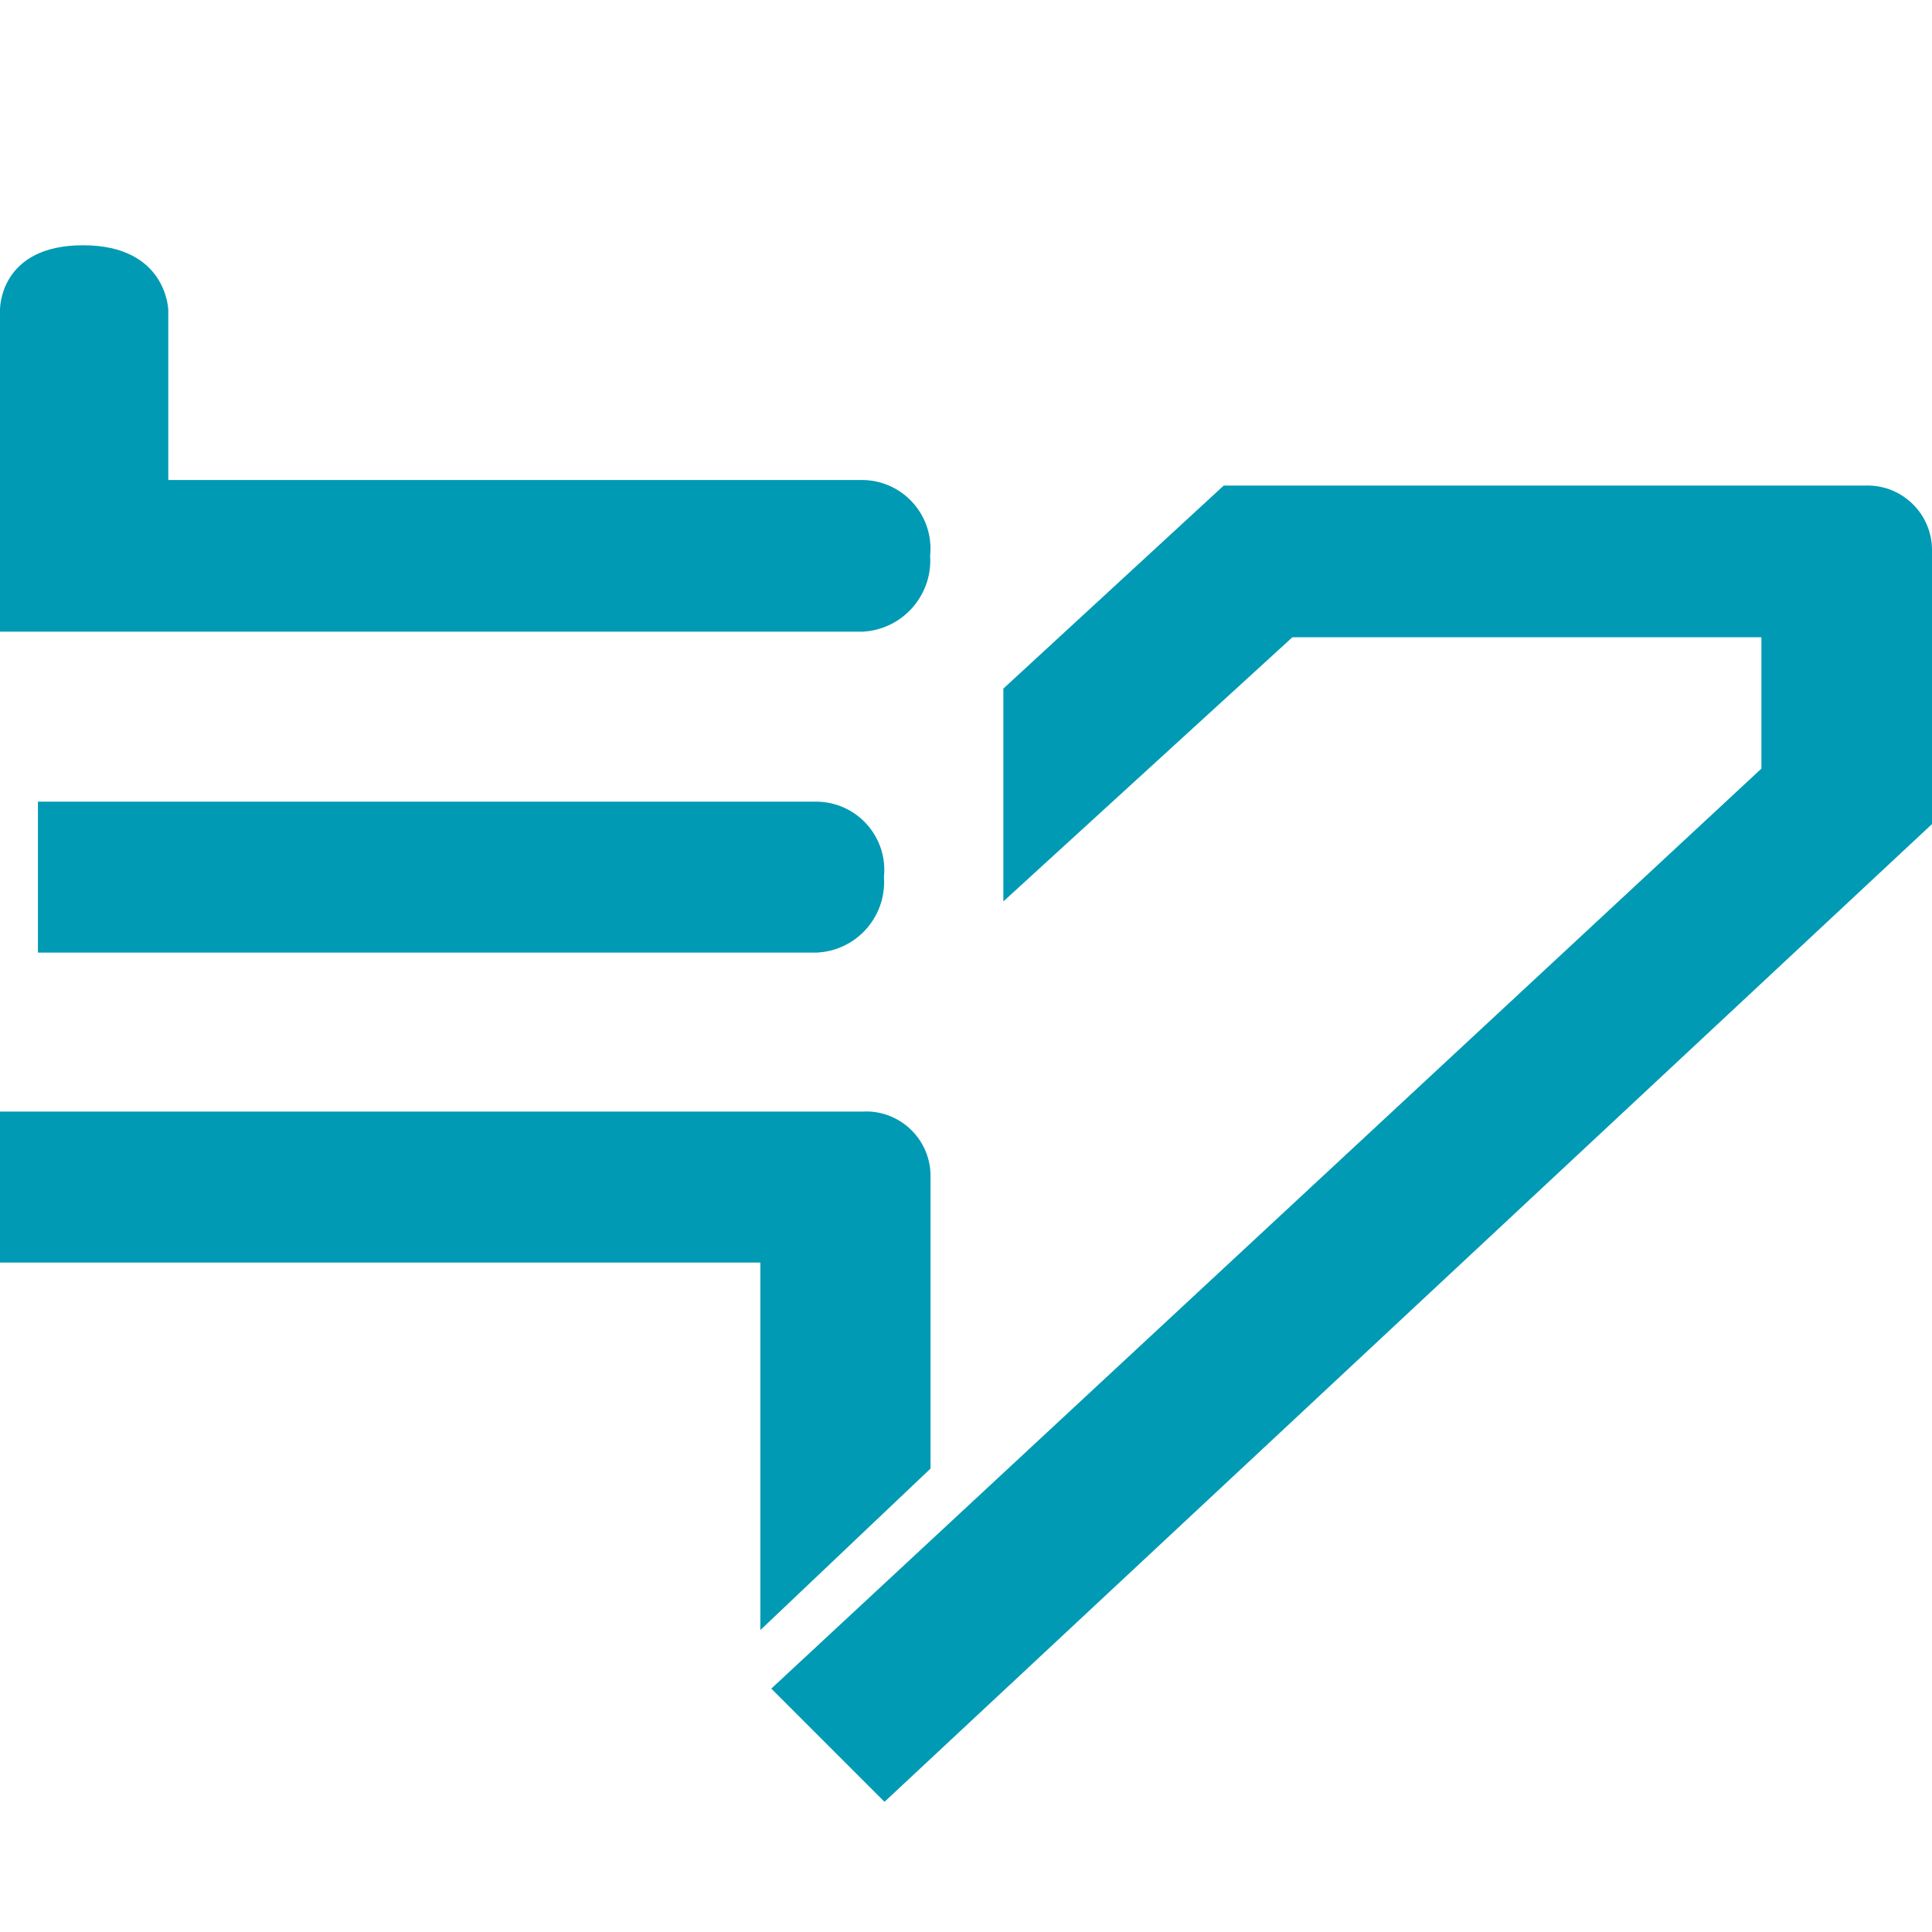
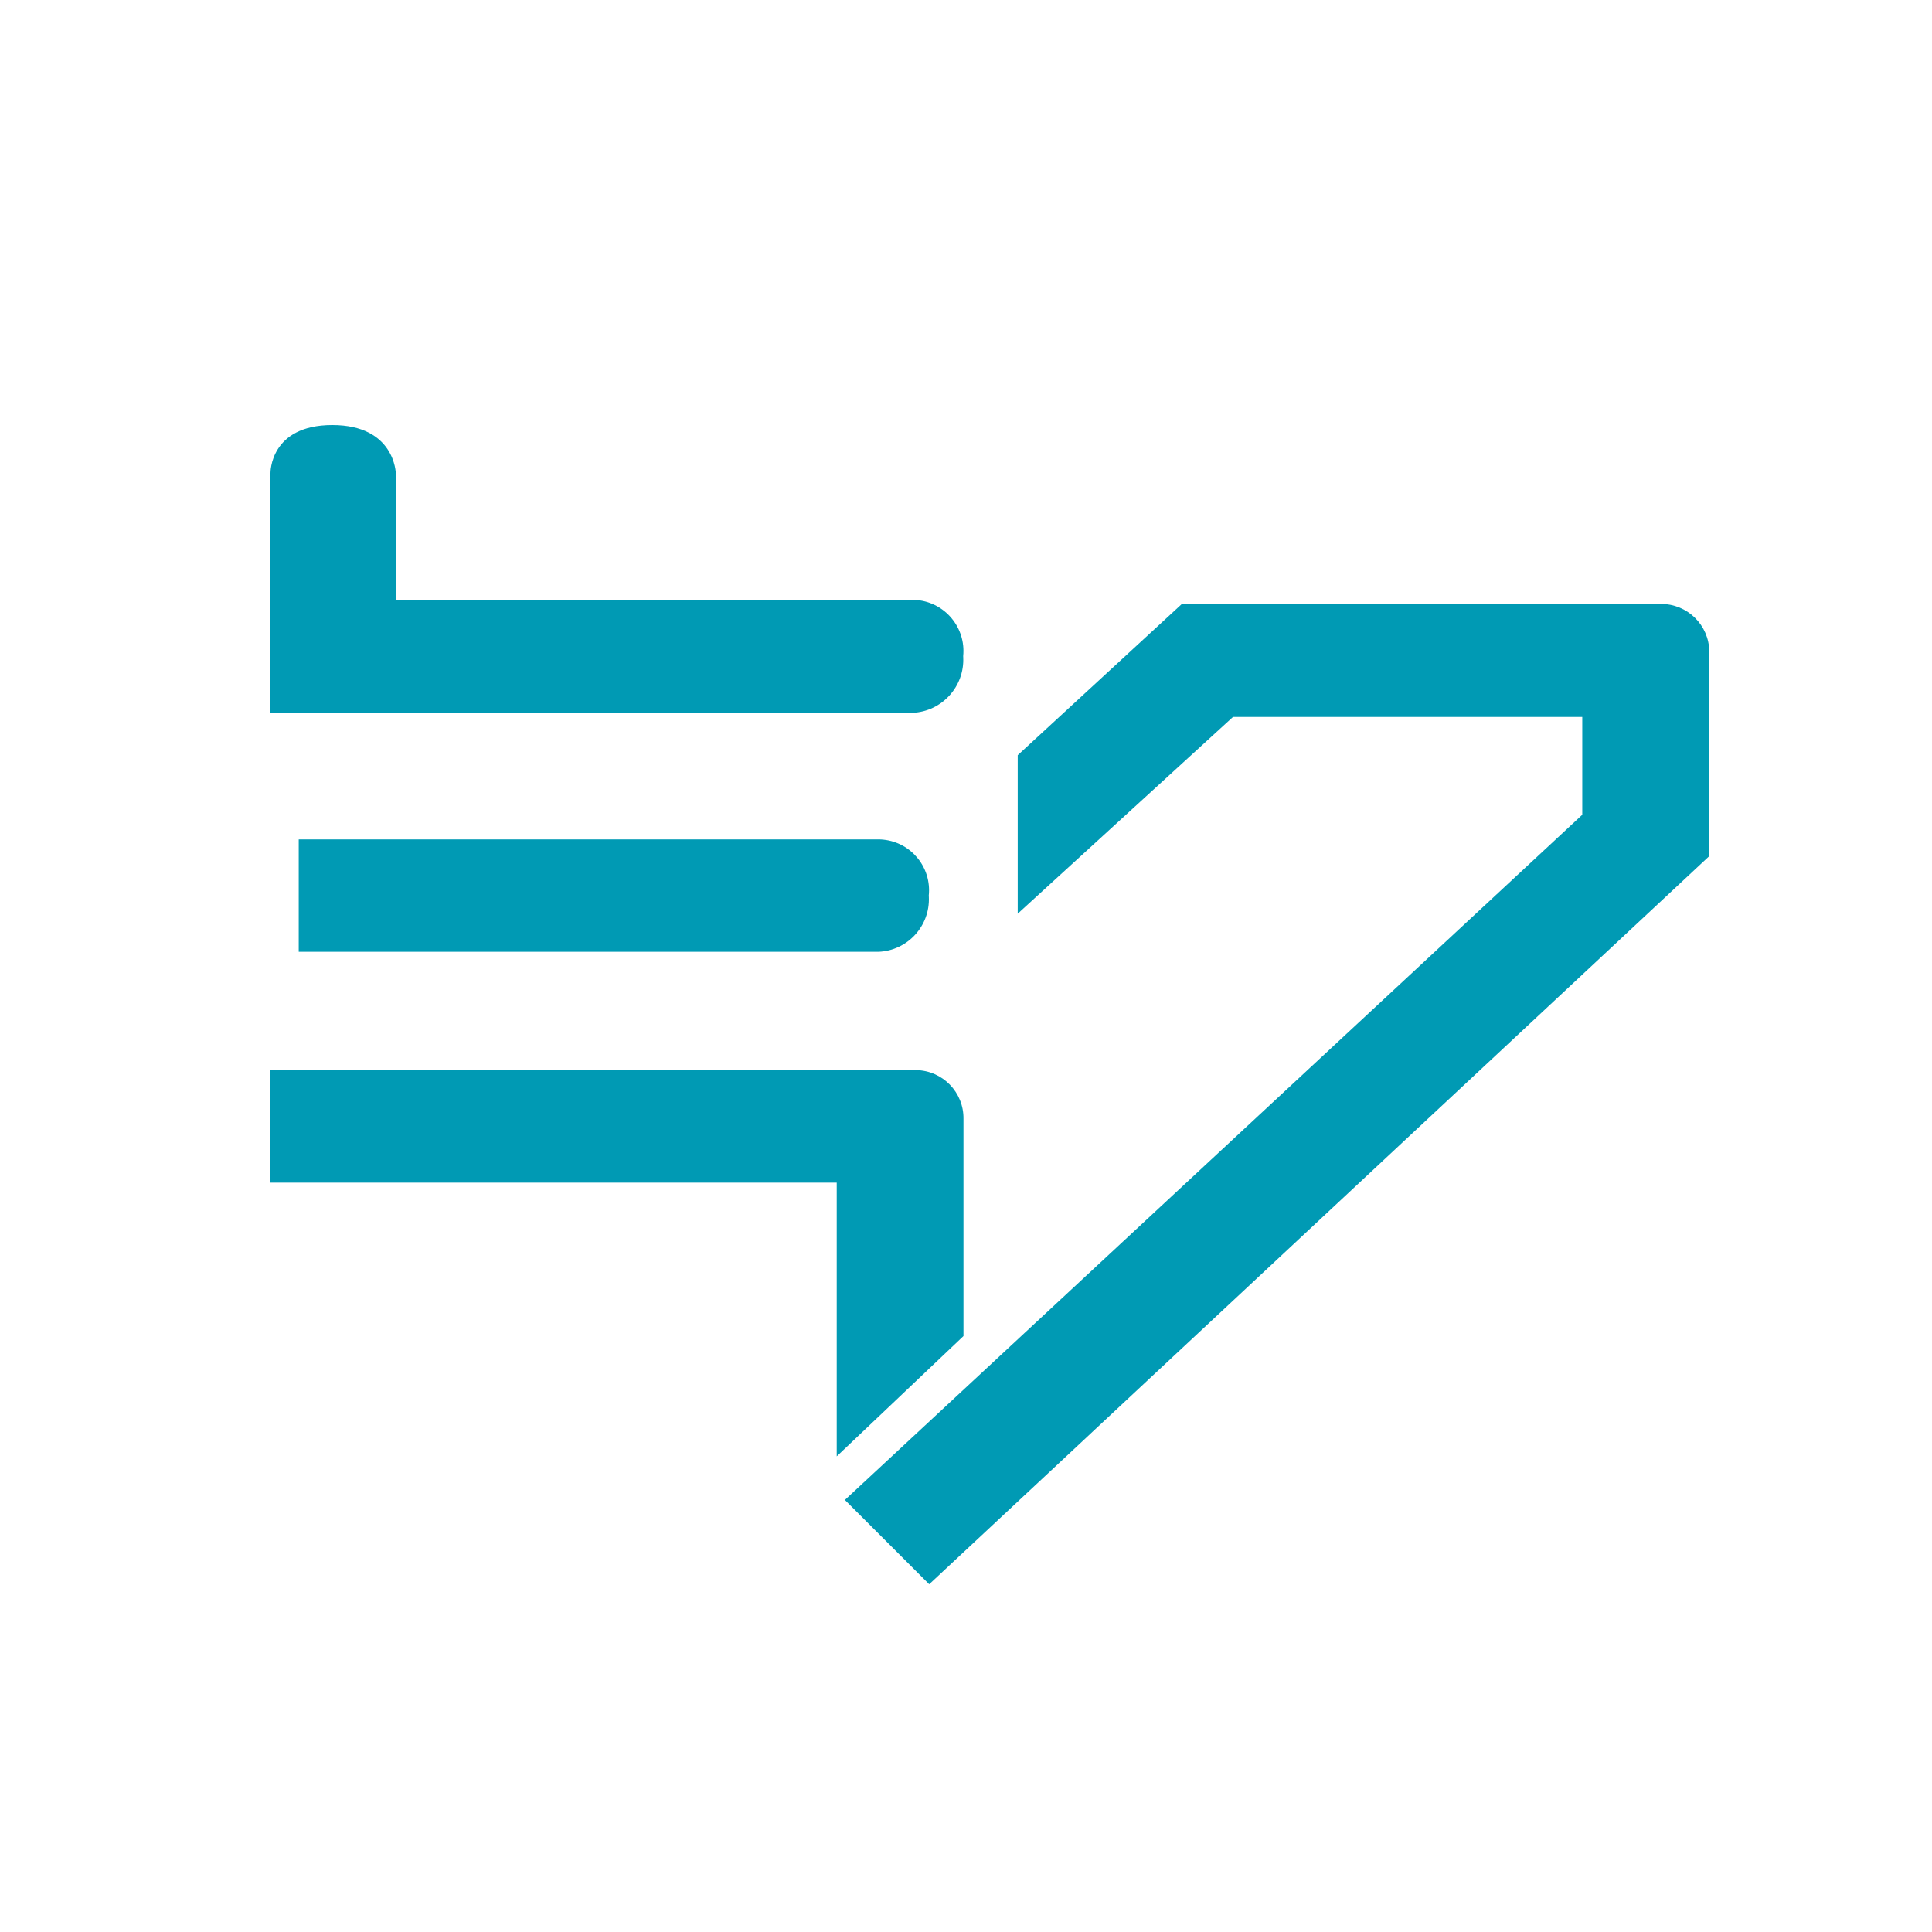
<svg xmlns="http://www.w3.org/2000/svg" width="1000" height="1000" fill="none" viewBox="0 0 1000 1000">
-   <defs>
-     <clipPath id="a">
-       <path d="M0 0h1000v1000H0z" />
-     </clipPath>
-   </defs>
-   <g clip-path="url(#a)">
-     <path d="M0 0h1000v1000H0z" />
-     <g fill="#009ab4" fill-rule="evenodd">
-       <path d="M1000 426.536V284.338c-.205-18.443-15.322-33.231-33.766-33.028q-.401.005-.803.02H633.398L519.336 356.412v110.162l149.609-136.728h242.768v67.974L399.22 874.02l58.594 58.597z" />
-       <path d="m393.552 843.731 88.087-83.599V609.145c.256-18.443-14.492-33.601-32.936-33.856q-1.306-.019-2.61.064H0v78.131h393.552zM457.522 454c2.049-19.419-12.028-36.819-31.442-38.871a35 35 0 0 0-3.518-.196H19.634v78.131h402.928c20.153-.812 35.835-17.813 35.022-37.968a40 40 0 0 0-.062-1.096m23.921-166.491c1.941-19.538-12.321-36.951-31.856-38.891a36 36 0 0 0-3.298-.174H87.109v-87.895s-.585-33.596-44.14-33.596S0 160.351 0 160.351v166.614H446.29c20.368-.937 36.117-18.205 35.185-38.57a28 28 0 0 0-.026-.494z" />
-     </g>
+   <path d="M0 0h1000v1000H0z" />
+   <g fill="#009ab4" fill-rule="evenodd">
+     <path d="M884.728 443.108V337.209c-.152-13.735-11.41-24.748-25.146-24.596q-.299.003-.598.014H611.71l-84.945 78.258v82.041l111.418-101.825h180.796v50.622L437.311 776.362l43.637 43.639z" />
+     <path d="m433.089 753.805 65.601-62.259V579.102c.19-13.735-10.793-25.023-24.529-25.213q-.972-.015-1.943.047H140v58.187h293.089zM480.729 463.561c1.526-14.462-8.957-27.42-23.416-28.948a26 26 0 0 0-2.619-.146H154.622v58.186h300.072c15.008-.605 26.687-13.266 26.081-28.276a28 28 0 0 0-.046-.816M498.544 339.57c1.446-14.55-9.176-27.518-23.724-28.963a27 27 0 0 0-2.456-.13H204.873V245.02S204.437 220 172 220s-32 24.872-32 24.872v124.082h332.364c15.168-.697 26.897-13.557 26.203-28.724q-.008-.183-.02-.367z" />
  </g>
</svg>
